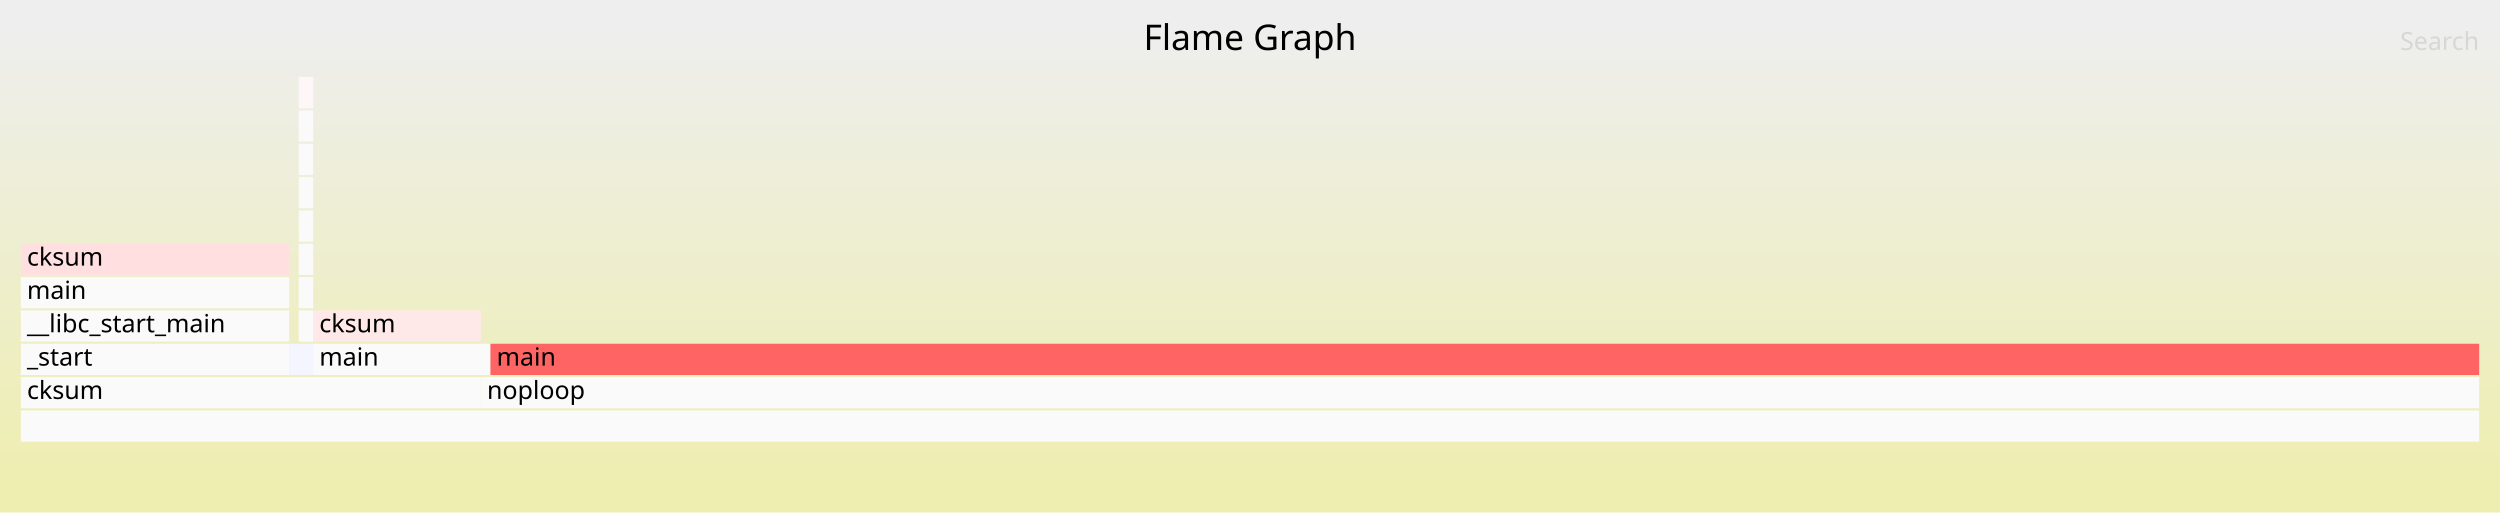
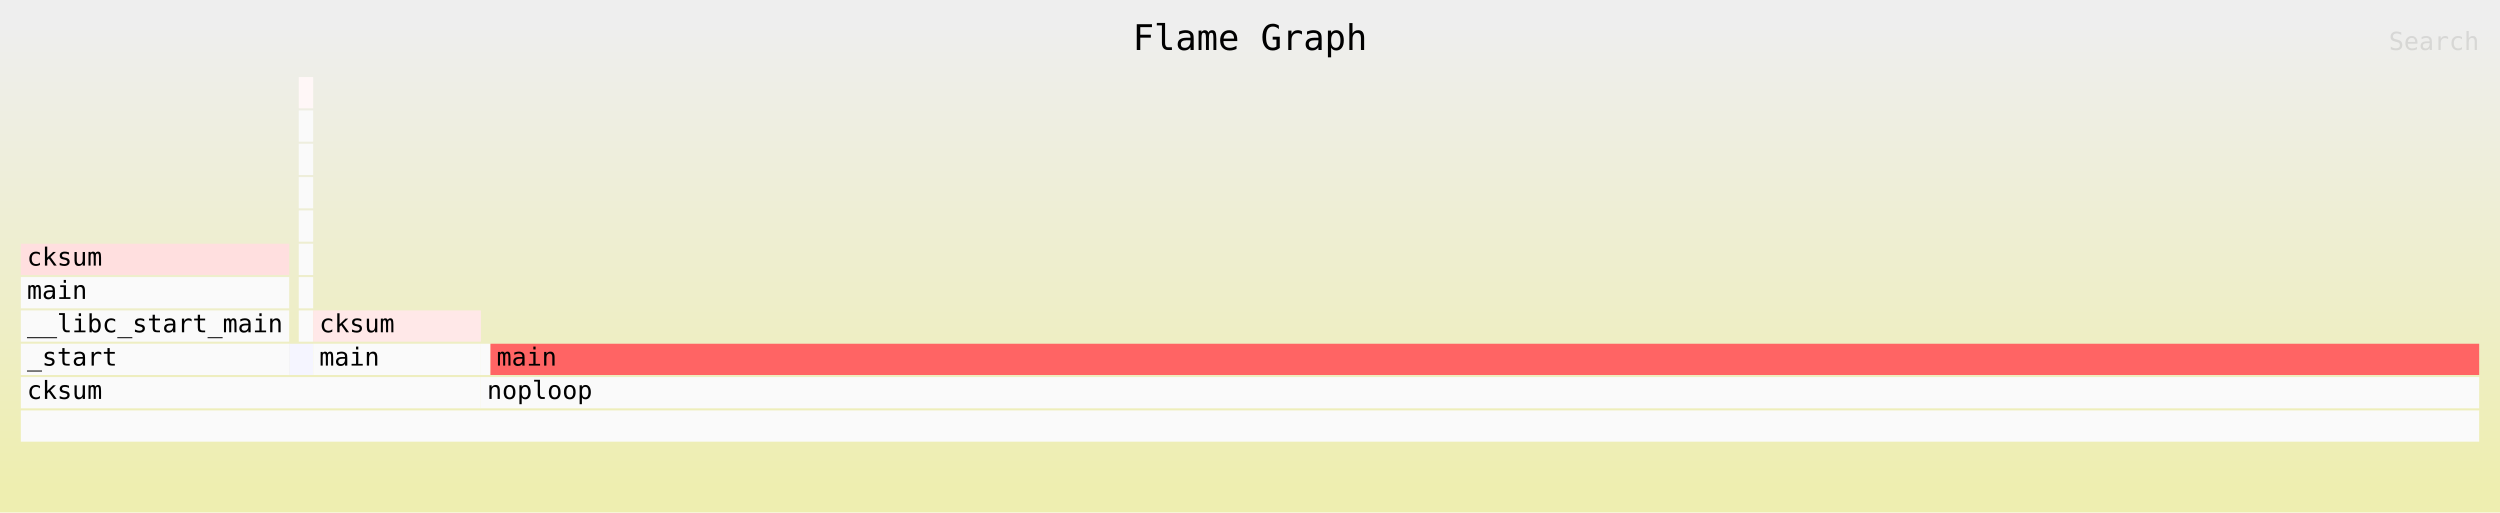
<svg xmlns="http://www.w3.org/2000/svg" xmlns:ns1="http://github.com/jonhoo/inferno" version="1.1" width="1200" height="246" viewBox="0 0 1200 246">
  <defs>
    <linearGradient id="background" y1="0" y2="1" x1="0" x2="0">
      <stop stop-color="#eeeeee" offset="5%" />
      <stop stop-color="#eeeeb0" offset="95%" />
    </linearGradient>
  </defs>
  <style type="text/css">
- text { font-family:"Verdana"; font-size:12px; fill:rgb(0,0,0); }
+ text { font-family:monospace; font-size:12px; fill:rgb(0,0,0); }
#title { text-anchor:middle; font-size:17px; }
#matched { text-anchor:end; }
#search { text-anchor:end; opacity:0.1; cursor:pointer; }
#search:hover, #search.show { opacity:1; }
#subtitle { text-anchor:middle; font-color:rgb(160,160,160); }
#unzoom { cursor:pointer; }
#frames &gt; *:hover { stroke:black; stroke-width:0.5; cursor:pointer; }
.hide { display:none; }
.parent { opacity:0.5; }
</style>
  <rect x="0" y="0" width="100%" height="246" fill="url(#background)" />
  <text id="title" x="50%" y="24.00">Flame Graph</text>
  <text id="details" x="10" y="229.00"> </text>
  <text id="unzoom" class="hide" x="10" y="24.00">Reset Zoom</text>
  <text id="search" x="1190" y="24.00">Search</text>
  <text id="matched" x="1190" y="229.00"> </text>
  <svg id="frames" x="10" width="1180" total_samples="513">
    <g>
      <rect x="0%" y="165" width="10.916%" height="15" fill="rgb(250,250,250)" ns1:x="0" ns1:w="56" />
      <text x="0.25%" y="175.50">_start</text>
    </g>
    <g>
      <rect x="0%" y="149" width="10.916%" height="15" fill="rgb(250,250,250)" ns1:x="0" ns1:w="56" />
      <text x="0.25%" y="159.50">__libc_start_main</text>
    </g>
    <g>
      <rect x="0%" y="133" width="10.916%" height="15" fill="rgb(250,250,250)" ns1:x="0" ns1:w="56" />
      <text x="0.25%" y="143.50">main</text>
    </g>
    <g>
      <rect x="0%" y="117" width="10.916%" height="15" fill="rgb(255,223,223)" ns1:x="0" ns1:w="56" />
      <text x="0.25%" y="127.50">cksum</text>
    </g>
    <g>
      <rect x="10.916%" y="165" width="0.975%" height="15" fill="rgb(245,245,255)" ns1:x="56" ns1:w="5" />
      <text x="11.166%" y="175.50" />
    </g>
    <g>
      <rect x="11.306%" y="149" width="0.585%" height="15" fill="rgb(250,250,250)" ns1:x="58" ns1:w="3" />
      <text x="11.556%" y="159.50" />
    </g>
    <g>
      <rect x="11.306%" y="133" width="0.585%" height="15" fill="rgb(250,250,250)" ns1:x="58" ns1:w="3" />
      <text x="11.556%" y="143.50" />
    </g>
    <g>
      <rect x="11.306%" y="117" width="0.585%" height="15" fill="rgb(250,250,250)" ns1:x="58" ns1:w="3" />
      <text x="11.556%" y="127.50" />
    </g>
    <g>
      <rect x="11.306%" y="101" width="0.585%" height="15" fill="rgb(250,250,250)" ns1:x="58" ns1:w="3" />
      <text x="11.556%" y="111.50" />
    </g>
    <g>
      <rect x="11.306%" y="85" width="0.585%" height="15" fill="rgb(250,250,250)" ns1:x="58" ns1:w="3" />
      <text x="11.556%" y="95.50" />
    </g>
    <g>
      <rect x="11.306%" y="69" width="0.585%" height="15" fill="rgb(250,250,250)" ns1:x="58" ns1:w="3" />
      <text x="11.556%" y="79.50" />
    </g>
    <g>
      <rect x="11.306%" y="53" width="0.585%" height="15" fill="rgb(250,250,250)" ns1:x="58" ns1:w="3" />
      <text x="11.556%" y="63.50" />
    </g>
    <g>
      <rect x="11.306%" y="37" width="0.585%" height="15" fill="rgb(255,247,247)" ns1:x="58" ns1:w="3" />
      <text x="11.556%" y="47.50" />
    </g>
    <g>
      <rect x="0%" y="181" width="18.713%" height="15" fill="rgb(250,250,250)" ns1:x="0" ns1:w="96" />
      <text x="0.25%" y="191.50">cksum</text>
    </g>
    <g>
      <rect x="11.891%" y="165" width="6.823%" height="15" fill="rgb(250,250,250)" ns1:x="61" ns1:w="35" />
      <text x="12.141%" y="175.50">main</text>
    </g>
    <g>
      <rect x="11.891%" y="149" width="6.823%" height="15" fill="rgb(255,232,232)" ns1:x="61" ns1:w="35" />
      <text x="12.141%" y="159.50">cksum</text>
    </g>
    <g>
      <rect x="18.713%" y="165" width="0.39%" height="15" fill="rgb(250,250,250)" ns1:x="96" ns1:w="2" />
      <text x="18.963%" y="175.50" />
    </g>
    <g>
      <rect x="0%" y="197" width="100%" height="15" fill="rgb(250,250,250)" ns1:x="0" ns1:w="513" />
      <text x="0.25%" y="207.50" />
    </g>
    <g>
      <rect x="18.713%" y="181" width="81.287%" height="15" fill="rgb(250,250,250)" ns1:x="96" ns1:w="417" />
      <text x="18.963%" y="191.50">noploop</text>
    </g>
    <g>
      <rect x="19.103%" y="165" width="80.897%" height="15" fill="rgb(255,100,100)" ns1:x="98" ns1:w="415" />
      <text x="19.353%" y="175.50">main</text>
    </g>
  </svg>
</svg>
